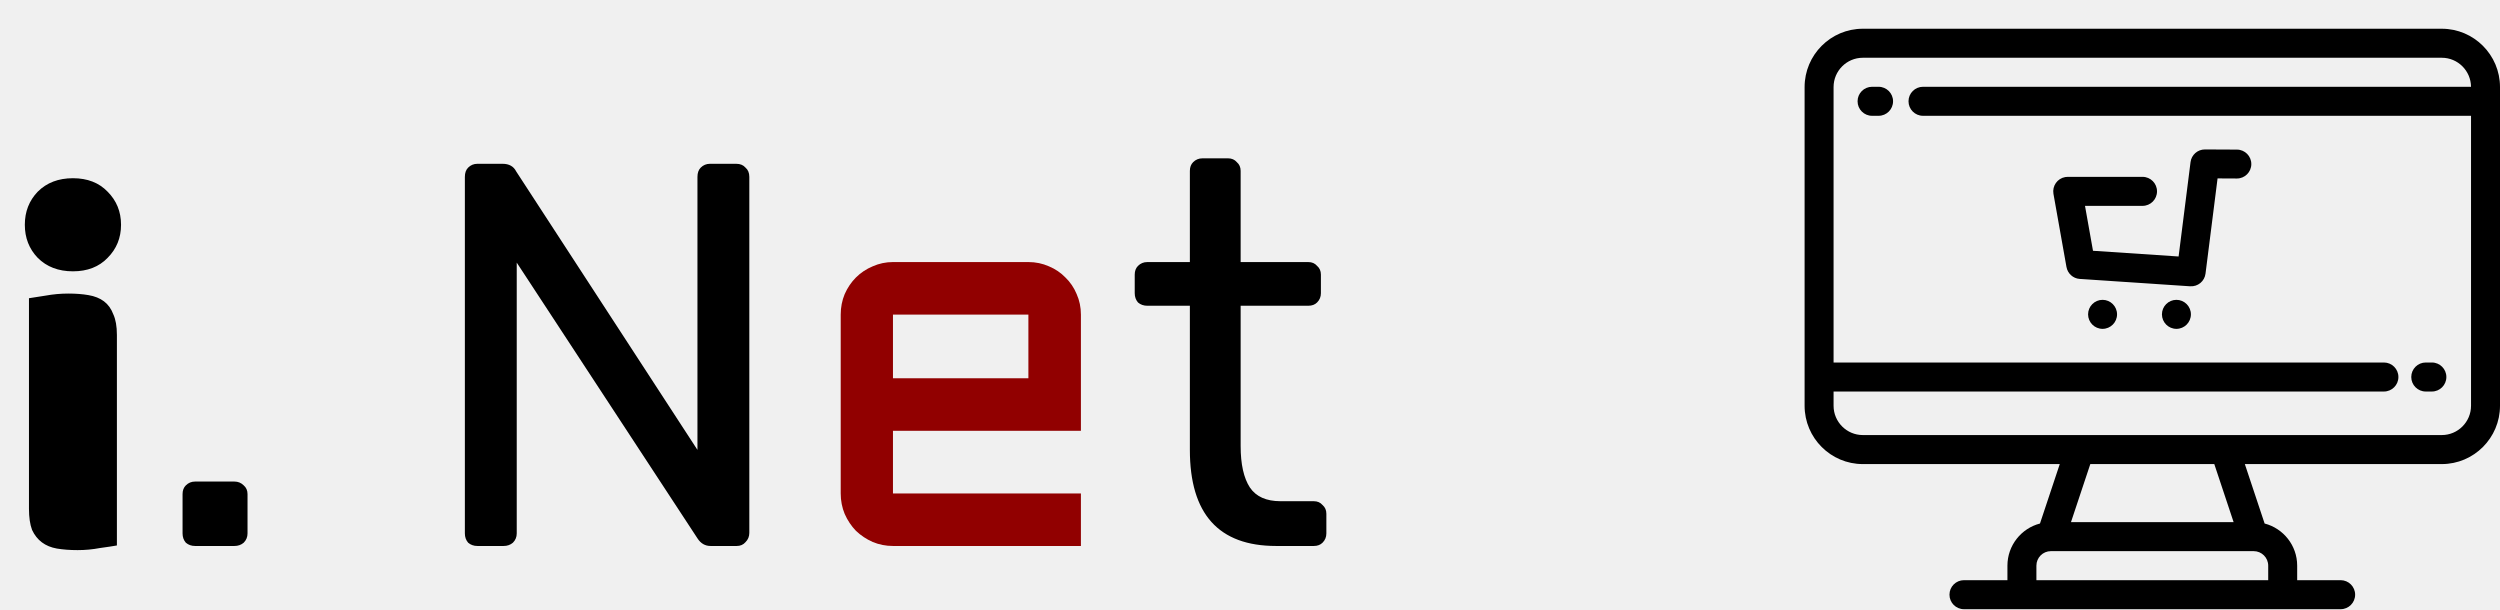
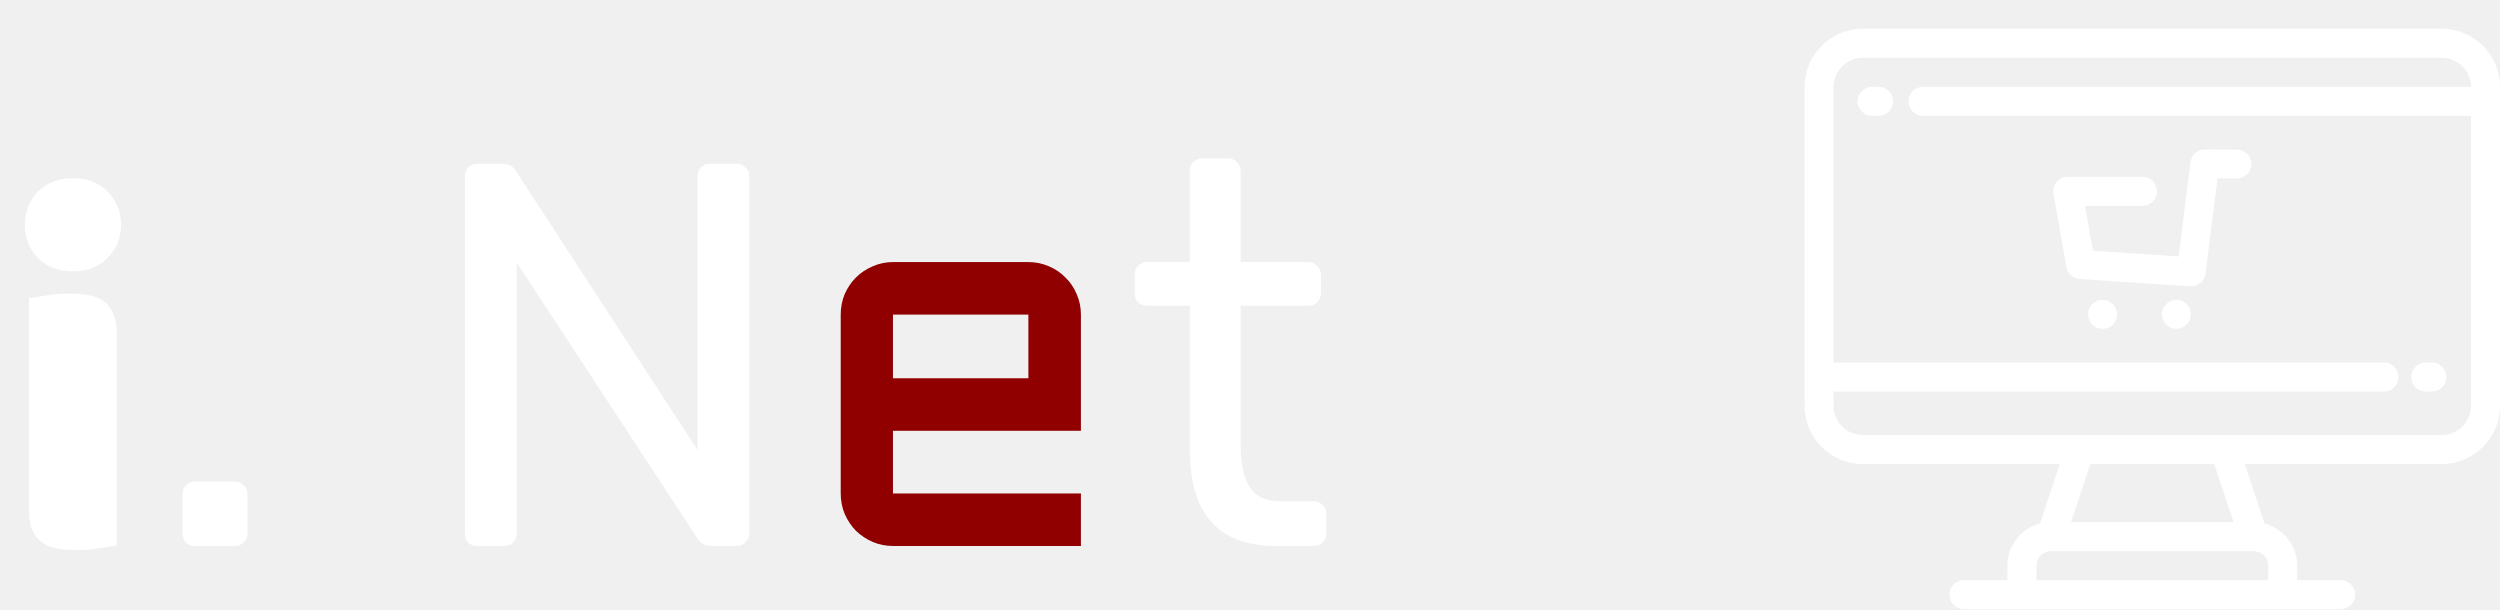
<svg xmlns="http://www.w3.org/2000/svg" width="435" height="106" viewBox="0 0 435 106" fill="none">
-   <path d="M110.87 8.66885e-08H10.131C4.545 8.66885e-08 0 4.552 0 10.147V65.602C0 71.198 4.545 75.75 10.131 75.75H44.399L40.957 86.091C37.702 86.936 35.292 89.903 35.292 93.424V95.95H27.729C26.337 95.95 25.208 97.081 25.208 98.475C25.208 99.869 26.337 101 27.729 101H39.235H39.236H81.765H93.272C94.663 101 95.793 99.869 95.793 98.475C95.793 97.081 94.663 95.95 93.272 95.95H85.709V93.424C85.709 89.903 83.298 86.936 80.043 86.091L76.602 75.75H110.87C116.456 75.75 121 71.198 121 65.602V10.147C121 4.552 116.456 8.66885e-08 110.87 8.66885e-08ZM78.146 90.899C79.536 90.899 80.668 92.032 80.668 93.424V95.95H40.334V93.424C40.334 92.032 41.464 90.899 42.854 90.899H78.146ZM46.352 85.849L49.713 75.75H71.287L74.648 85.849H46.352ZM115.959 65.602C115.959 68.413 113.676 70.7 110.87 70.7H73.105H47.896H10.131C7.325 70.7 5.042 68.413 5.042 65.602V63.125H100.802C102.194 63.125 103.323 61.994 103.323 60.6C103.323 59.206 102.195 58.075 100.802 58.075H5.042V10.147C5.042 7.337 7.325 5.05 10.131 5.05H110.87C113.66 5.05 115.93 7.311 115.956 10.099H20.602C19.21 10.099 18.081 11.23 18.081 12.624C18.081 14.019 19.21 15.149 20.602 15.149H115.959V65.602V65.602Z" transform="translate(314 5)" fill="black" />
-   <path d="M2.303 20.45H2.305C2.5 21.569 3.435 22.452 4.617 22.531L23.839 23.812L23.839 23.807C25.156 23.897 26.33 22.942 26.497 21.613L28.111 8.863L28.594 5.04L31.948 5.057C33.334 5.062 34.463 3.939 34.468 2.551C34.474 1.163 33.354 0.032 31.968 0.027L26.393 2.04097e-05C25.11 -0.005 24.048 0.955 23.892 2.2L23.129 8.232L21.814 18.626L6.919 17.633L5.528 9.817H15.538C16.93 9.817 18.059 8.687 18.059 7.293C18.059 5.898 16.93 4.767 15.538 4.767H2.52V4.769C2.377 4.769 2.232 4.782 2.086 4.806C0.716 5.046 -0.201 6.354 0.038 7.726L2.303 20.45Z" transform="translate(357.262 26.0035)" fill="black" />
-   <path d="M2.521 5.77924e-07C1.132 5.77924e-07 -1.1251e-06 1.134 -1.1251e-06 2.525C-1.1251e-06 3.916 1.132 5.05 2.521 5.05C3.909 5.05 5.041 3.916 5.041 2.525C5.041 1.134 3.909 5.77924e-07 2.521 5.77924e-07Z" transform="translate(363.326 52.1717)" fill="black" />
-   <path d="M2.521 5.77924e-07C1.132 5.77924e-07 -1.38474e-06 1.134 -1.38474e-06 2.525C-1.38474e-06 3.916 1.132 5.05 2.521 5.05C3.909 5.05 5.041 3.916 5.041 2.525C5.041 1.134 3.909 5.77924e-07 2.521 5.77924e-07Z" transform="translate(376.177 52.1717)" fill="black" />
-   <path d="M3.653 3.0341e-07H2.521C1.129 3.0341e-07 -7.21218e-09 1.131 -7.21218e-09 2.525C-7.21218e-09 3.92 1.129 5.05 2.521 5.05H3.653C5.045 5.05 6.174 3.92 6.174 2.525C6.174 1.131 5.045 3.0341e-07 3.653 3.0341e-07Z" transform="translate(323.218 15.0996)" fill="black" />
-   <path d="M2.521 5.05H3.587C4.979 5.05 6.108 3.919 6.108 2.525C6.108 1.131 4.979 0 3.587 0H2.521C1.129 0 -1.73092e-07 1.131 -1.73092e-07 2.525C-1.73092e-07 3.92 1.129 5.05 2.521 5.05Z" transform="translate(419.56 63.075)" fill="black" />
-   <path d="M4.32 39.11C4.32 36.83 5.07 34.91 6.57 33.35C8.13 31.79 10.17 31.01 12.69 31.01C15.21 31.01 17.22 31.79 18.72 33.35C20.28 34.91 21.06 36.83 21.06 39.11C21.06 41.39 20.28 43.31 18.72 44.87C17.22 46.43 15.21 47.21 12.69 47.21C10.17 47.21 8.13 46.43 6.57 44.87C5.07 43.31 4.32 41.39 4.32 39.11ZM20.34 94.91C19.68 95.03 18.69 95.18 17.37 95.36C16.11 95.6 14.82 95.72 13.5 95.72C12.18 95.72 10.98 95.63 9.9 95.45C8.88 95.27 8.01 94.91 7.29 94.37C6.57 93.83 6 93.11 5.58 92.21C5.22 91.25 5.04 90.02 5.04 88.52V51.89C5.7 51.77 6.66 51.62 7.92 51.44C9.24 51.2 10.56 51.08 11.88 51.08C13.2 51.08 14.37 51.17 15.39 51.35C16.47 51.53 17.37 51.89 18.09 52.43C18.81 52.97 19.35 53.72 19.71 54.68C20.13 55.58 20.34 56.78 20.34 58.28V94.91ZM33.95 95C33.317 95 32.779 94.81 32.335 94.43C31.955 93.987 31.765 93.448 31.765 92.815V85.975C31.765 85.342 31.955 84.835 32.335 84.455C32.779 84.012 33.317 83.79 33.95 83.79H40.79C41.424 83.79 41.962 84.012 42.405 84.455C42.849 84.835 43.07 85.342 43.07 85.975V92.815C43.07 93.448 42.849 93.987 42.405 94.43C41.962 94.81 41.424 95 40.79 95H33.95ZM83.072 95C82.439 95 81.9 94.81 81.457 94.43C81.077 93.987 80.887 93.448 80.887 92.815V30.78C80.887 30.083 81.077 29.545 81.457 29.165C81.9 28.722 82.439 28.5 83.072 28.5H87.442C88.582 28.5 89.374 28.943 89.817 29.83L121.357 78.28V30.78C121.357 30.083 121.547 29.545 121.927 29.165C122.37 28.722 122.909 28.5 123.542 28.5H128.102C128.799 28.5 129.337 28.722 129.717 29.165C130.16 29.545 130.382 30.083 130.382 30.78V92.72C130.382 93.353 130.16 93.892 129.717 94.335C129.337 94.778 128.83 95 128.197 95H123.637C122.687 95 121.927 94.557 121.357 93.67L89.912 45.695V92.815C89.912 93.448 89.69 93.987 89.247 94.43C88.804 94.81 88.265 95 87.632 95H83.072ZM222.047 95C212.041 95 207.037 89.427 207.037 78.28V53.2H199.627C198.994 53.2 198.456 53.01 198.012 52.63C197.632 52.187 197.442 51.648 197.442 51.015V47.785C197.442 47.152 197.632 46.645 198.012 46.265C198.456 45.822 198.994 45.6 199.627 45.6H207.037V29.735C207.037 29.102 207.227 28.595 207.607 28.215C208.051 27.772 208.589 27.55 209.222 27.55H213.687C214.321 27.55 214.827 27.772 215.207 28.215C215.651 28.595 215.872 29.102 215.872 29.735V45.6H227.652C228.286 45.6 228.792 45.822 229.172 46.265C229.616 46.645 229.837 47.152 229.837 47.785V51.015C229.837 51.648 229.616 52.187 229.172 52.63C228.792 53.01 228.286 53.2 227.652 53.2H215.872V77.615C215.872 80.782 216.411 83.188 217.487 84.835C218.564 86.418 220.337 87.21 222.807 87.21H228.602C229.236 87.21 229.742 87.432 230.122 87.875C230.566 88.255 230.787 88.762 230.787 89.395V92.815C230.787 93.448 230.566 93.987 230.122 94.43C229.742 94.81 229.236 95 228.602 95H222.047Z" fill="black" />
+   <path d="M110.87 8.66885e-08H10.131C4.545 8.66885e-08 0 4.552 0 10.147V65.602C0 71.198 4.545 75.75 10.131 75.75H44.399L40.957 86.091C37.702 86.936 35.292 89.903 35.292 93.424V95.95H27.729C26.337 95.95 25.208 97.081 25.208 98.475C25.208 99.869 26.337 101 27.729 101H39.235H39.236H81.765H93.272C94.663 101 95.793 99.869 95.793 98.475C95.793 97.081 94.663 95.95 93.272 95.95H85.709V93.424C85.709 89.903 83.298 86.936 80.043 86.091L76.602 75.75H110.87C116.456 75.75 121 71.198 121 65.602V10.147C121 4.552 116.456 8.66885e-08 110.87 8.66885e-08ZM78.146 90.899C79.536 90.899 80.668 92.032 80.668 93.424V95.95H40.334V93.424C40.334 92.032 41.464 90.899 42.854 90.899H78.146ZM46.352 85.849L49.713 75.75H71.287L74.648 85.849H46.352ZM115.959 65.602C115.959 68.413 113.676 70.7 110.87 70.7H73.105H47.896H10.131C7.325 70.7 5.042 68.413 5.042 65.602V63.125H100.802C102.194 63.125 103.323 61.994 103.323 60.6C103.323 59.206 102.195 58.075 100.802 58.075H5.042V10.147C5.042 7.337 7.325 5.05 10.131 5.05H110.87C113.66 5.05 115.93 7.311 115.956 10.099H20.602C19.21 10.099 18.081 11.23 18.081 12.624C18.081 14.019 19.21 15.149 20.602 15.149H115.959V65.602V65.602Z" transform="translate(314 5)" fill="white" />
+   <path d="M2.303 20.45H2.305C2.5 21.569 3.435 22.452 4.617 22.531L23.839 23.812L23.839 23.807C25.156 23.897 26.33 22.942 26.497 21.613L28.111 8.863L28.594 5.04L31.948 5.057C33.334 5.062 34.463 3.939 34.468 2.551C34.474 1.163 33.354 0.032 31.968 0.027L26.393 2.04097e-05C25.11 -0.005 24.048 0.955 23.892 2.2L23.129 8.232L21.814 18.626L6.919 17.633L5.528 9.817H15.538C16.93 9.817 18.059 8.687 18.059 7.293C18.059 5.898 16.93 4.767 15.538 4.767H2.52V4.769C2.377 4.769 2.232 4.782 2.086 4.806C0.716 5.046 -0.201 6.354 0.038 7.726L2.303 20.45Z" transform="translate(357.262 26.0034)" fill="white" />
+   <path d="M2.521 5.77924e-07C1.132 5.77924e-07 -1.1251e-06 1.134 -1.1251e-06 2.525C-1.1251e-06 3.916 1.132 5.05 2.521 5.05C3.909 5.05 5.041 3.916 5.041 2.525C5.041 1.134 3.909 5.77924e-07 2.521 5.77924e-07Z" transform="translate(363.326 52.1716)" fill="white" />
+   <path d="M2.521 5.77924e-07C1.132 5.77924e-07 -1.38474e-06 1.134 -1.38474e-06 2.525C-1.38474e-06 3.916 1.132 5.05 2.521 5.05C3.909 5.05 5.041 3.916 5.041 2.525C5.041 1.134 3.909 5.77924e-07 2.521 5.77924e-07Z" transform="translate(376.177 52.1716)" fill="white" />
+   <path d="M3.653 3.0341e-07H2.521C1.129 3.0341e-07 -7.21218e-09 1.131 -7.21218e-09 2.525C-7.21218e-09 3.92 1.129 5.05 2.521 5.05H3.653C5.045 5.05 6.174 3.92 6.174 2.525C6.174 1.131 5.045 3.0341e-07 3.653 3.0341e-07Z" transform="translate(323.218 15.0996)" fill="white" />
+   <path d="M2.521 5.05H3.587C4.979 5.05 6.108 3.919 6.108 2.525C6.108 1.131 4.979 0 3.587 0H2.521C1.129 0 -1.73092e-07 1.131 -1.73092e-07 2.525C-1.73092e-07 3.92 1.129 5.05 2.521 5.05Z" transform="translate(419.56 63.075)" fill="white" />
+   <path d="M4.32 39.11C4.32 36.83 5.07 34.91 6.57 33.35C8.13 31.79 10.17 31.01 12.69 31.01C15.21 31.01 17.22 31.79 18.72 33.35C20.28 34.91 21.06 36.83 21.06 39.11C21.06 41.39 20.28 43.31 18.72 44.87C17.22 46.43 15.21 47.21 12.69 47.21C10.17 47.21 8.13 46.43 6.57 44.87C5.07 43.31 4.32 41.39 4.32 39.11ZM20.34 94.91C19.68 95.03 18.69 95.18 17.37 95.36C16.11 95.6 14.82 95.72 13.5 95.72C12.18 95.72 10.98 95.63 9.9 95.45C8.88 95.27 8.01 94.91 7.29 94.37C6.57 93.83 6 93.11 5.58 92.21C5.22 91.25 5.04 90.02 5.04 88.52V51.89C5.7 51.77 6.66 51.62 7.92 51.44C9.24 51.2 10.56 51.08 11.88 51.08C13.2 51.08 14.37 51.17 15.39 51.35C16.47 51.53 17.37 51.89 18.09 52.43C18.81 52.97 19.35 53.72 19.71 54.68C20.13 55.58 20.34 56.78 20.34 58.28V94.91ZM33.95 95C33.317 95 32.779 94.81 32.335 94.43C31.955 93.987 31.765 93.448 31.765 92.815V85.975C31.765 85.342 31.955 84.835 32.335 84.455C32.779 84.012 33.317 83.79 33.95 83.79H40.79C41.424 83.79 41.962 84.012 42.405 84.455C42.849 84.835 43.07 85.342 43.07 85.975V92.815C43.07 93.448 42.849 93.987 42.405 94.43C41.962 94.81 41.424 95 40.79 95H33.95ZM83.072 95C82.439 95 81.9 94.81 81.457 94.43C81.077 93.987 80.887 93.448 80.887 92.815V30.78C80.887 30.083 81.077 29.545 81.457 29.165C81.9 28.722 82.439 28.5 83.072 28.5H87.442C88.582 28.5 89.374 28.943 89.817 29.83L121.357 78.28V30.78C121.357 30.083 121.547 29.545 121.927 29.165C122.37 28.722 122.909 28.5 123.542 28.5H128.102C128.799 28.5 129.337 28.722 129.717 29.165C130.16 29.545 130.382 30.083 130.382 30.78V92.72C130.382 93.353 130.16 93.892 129.717 94.335C129.337 94.778 128.83 95 128.197 95H123.637C122.687 95 121.927 94.557 121.357 93.67L89.912 45.695V92.815C89.912 93.448 89.69 93.987 89.247 94.43C88.804 94.81 88.265 95 87.632 95H83.072ZM222.047 95C212.041 95 207.037 89.427 207.037 78.28V53.2H199.627C198.994 53.2 198.456 53.01 198.012 52.63C197.632 52.187 197.442 51.648 197.442 51.015V47.785C197.442 47.152 197.632 46.645 198.012 46.265C198.456 45.822 198.994 45.6 199.627 45.6H207.037V29.735C207.037 29.102 207.227 28.595 207.607 28.215C208.051 27.772 208.589 27.55 209.222 27.55H213.687C214.321 27.55 214.827 27.772 215.207 28.215C215.651 28.595 215.872 29.102 215.872 29.735V45.6H227.652C228.286 45.6 228.792 45.822 229.172 46.265C229.616 46.645 229.837 47.152 229.837 47.785V51.015C229.837 51.648 229.616 52.187 229.172 52.63C228.792 53.01 228.286 53.2 227.652 53.2H215.872V77.615C215.872 80.782 216.411 83.188 217.487 84.835C218.564 86.418 220.337 87.21 222.807 87.21H228.602C229.236 87.21 229.742 87.432 230.122 87.875C230.566 88.255 230.787 88.762 230.787 89.395V92.815C230.787 93.448 230.566 93.987 230.122 94.43C229.742 94.81 229.236 95 228.602 95H222.047Z" fill="white" />
  <path d="M188.079 74.961H155.376V85.862H188.079V95H155.376C154.139 95 152.964 94.768 151.851 94.304C150.737 93.809 149.763 93.16 148.928 92.356C148.124 91.521 147.475 90.547 146.98 89.434C146.516 88.32 146.284 87.13 146.284 85.862V54.736C146.284 53.468 146.516 52.278 146.98 51.165C147.475 50.051 148.124 49.093 148.928 48.289C149.763 47.454 150.737 46.804 151.851 46.34C152.964 45.846 154.139 45.598 155.376 45.598H178.94C180.208 45.598 181.399 45.846 182.512 46.34C183.625 46.804 184.584 47.454 185.388 48.289C186.223 49.093 186.873 50.051 187.336 51.165C187.831 52.278 188.079 53.468 188.079 54.736V74.961ZM155.376 54.736V65.823H178.94V54.736H155.376Z" fill="#910000" />
</svg>
